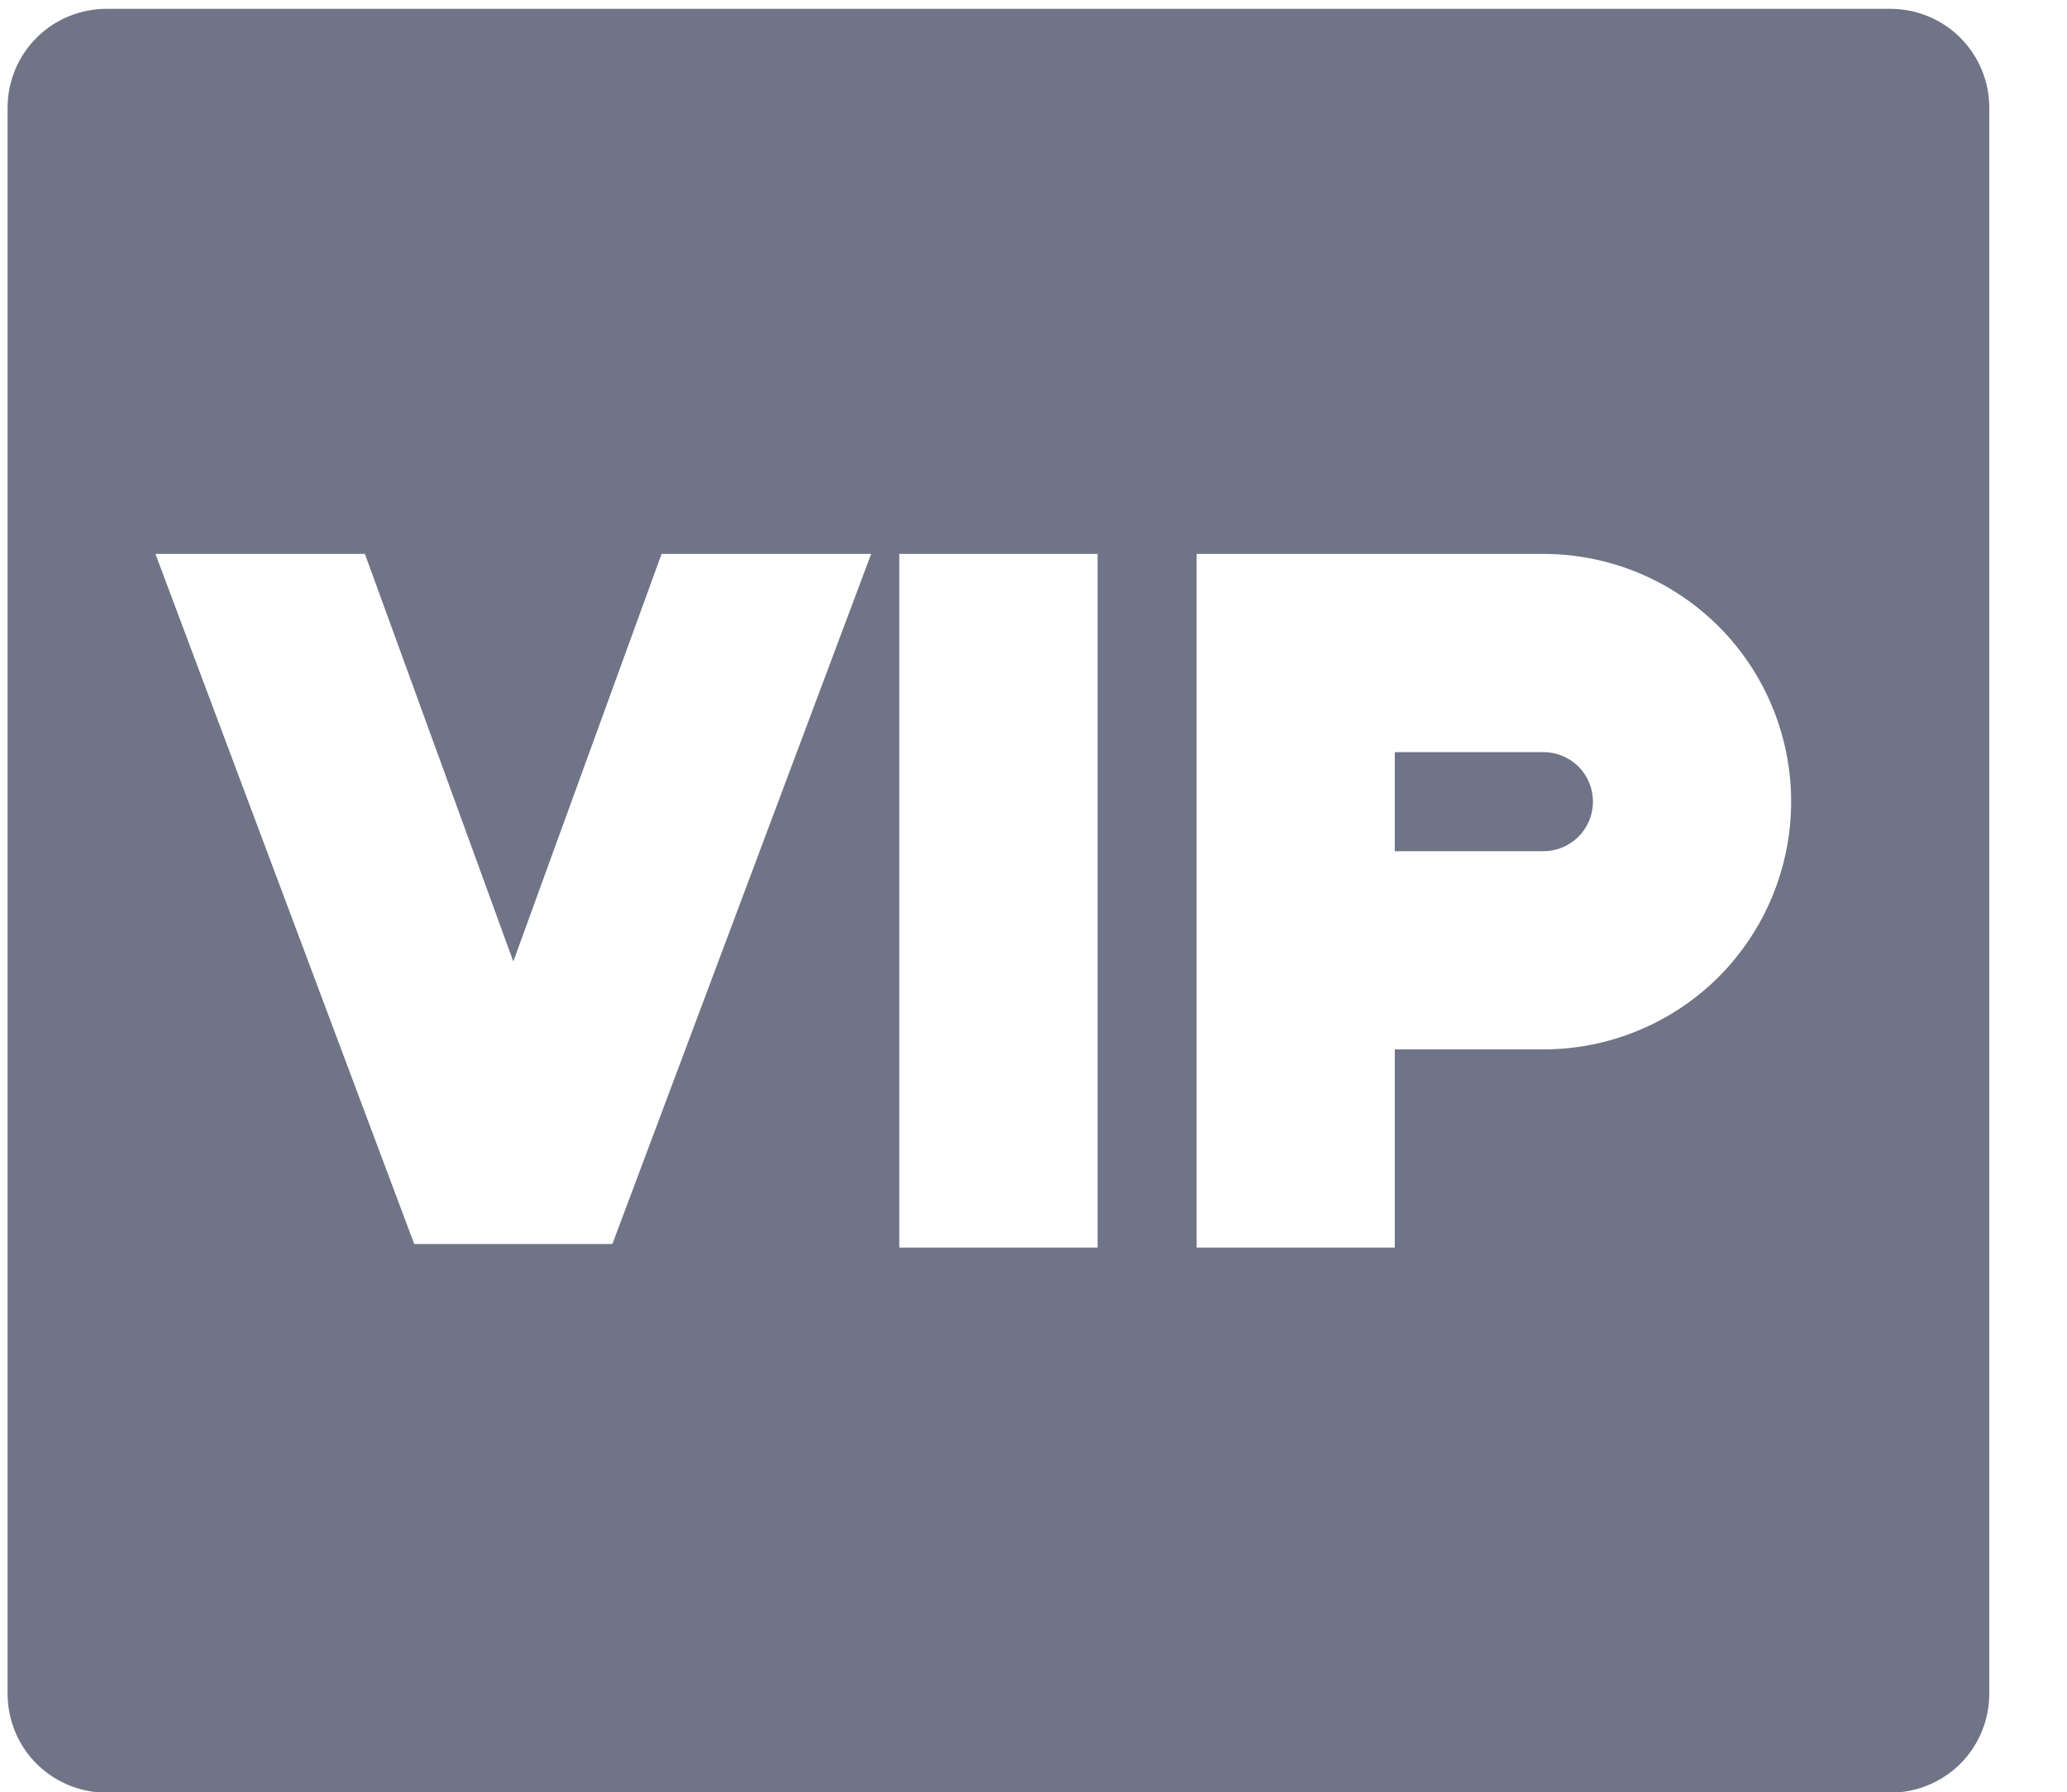
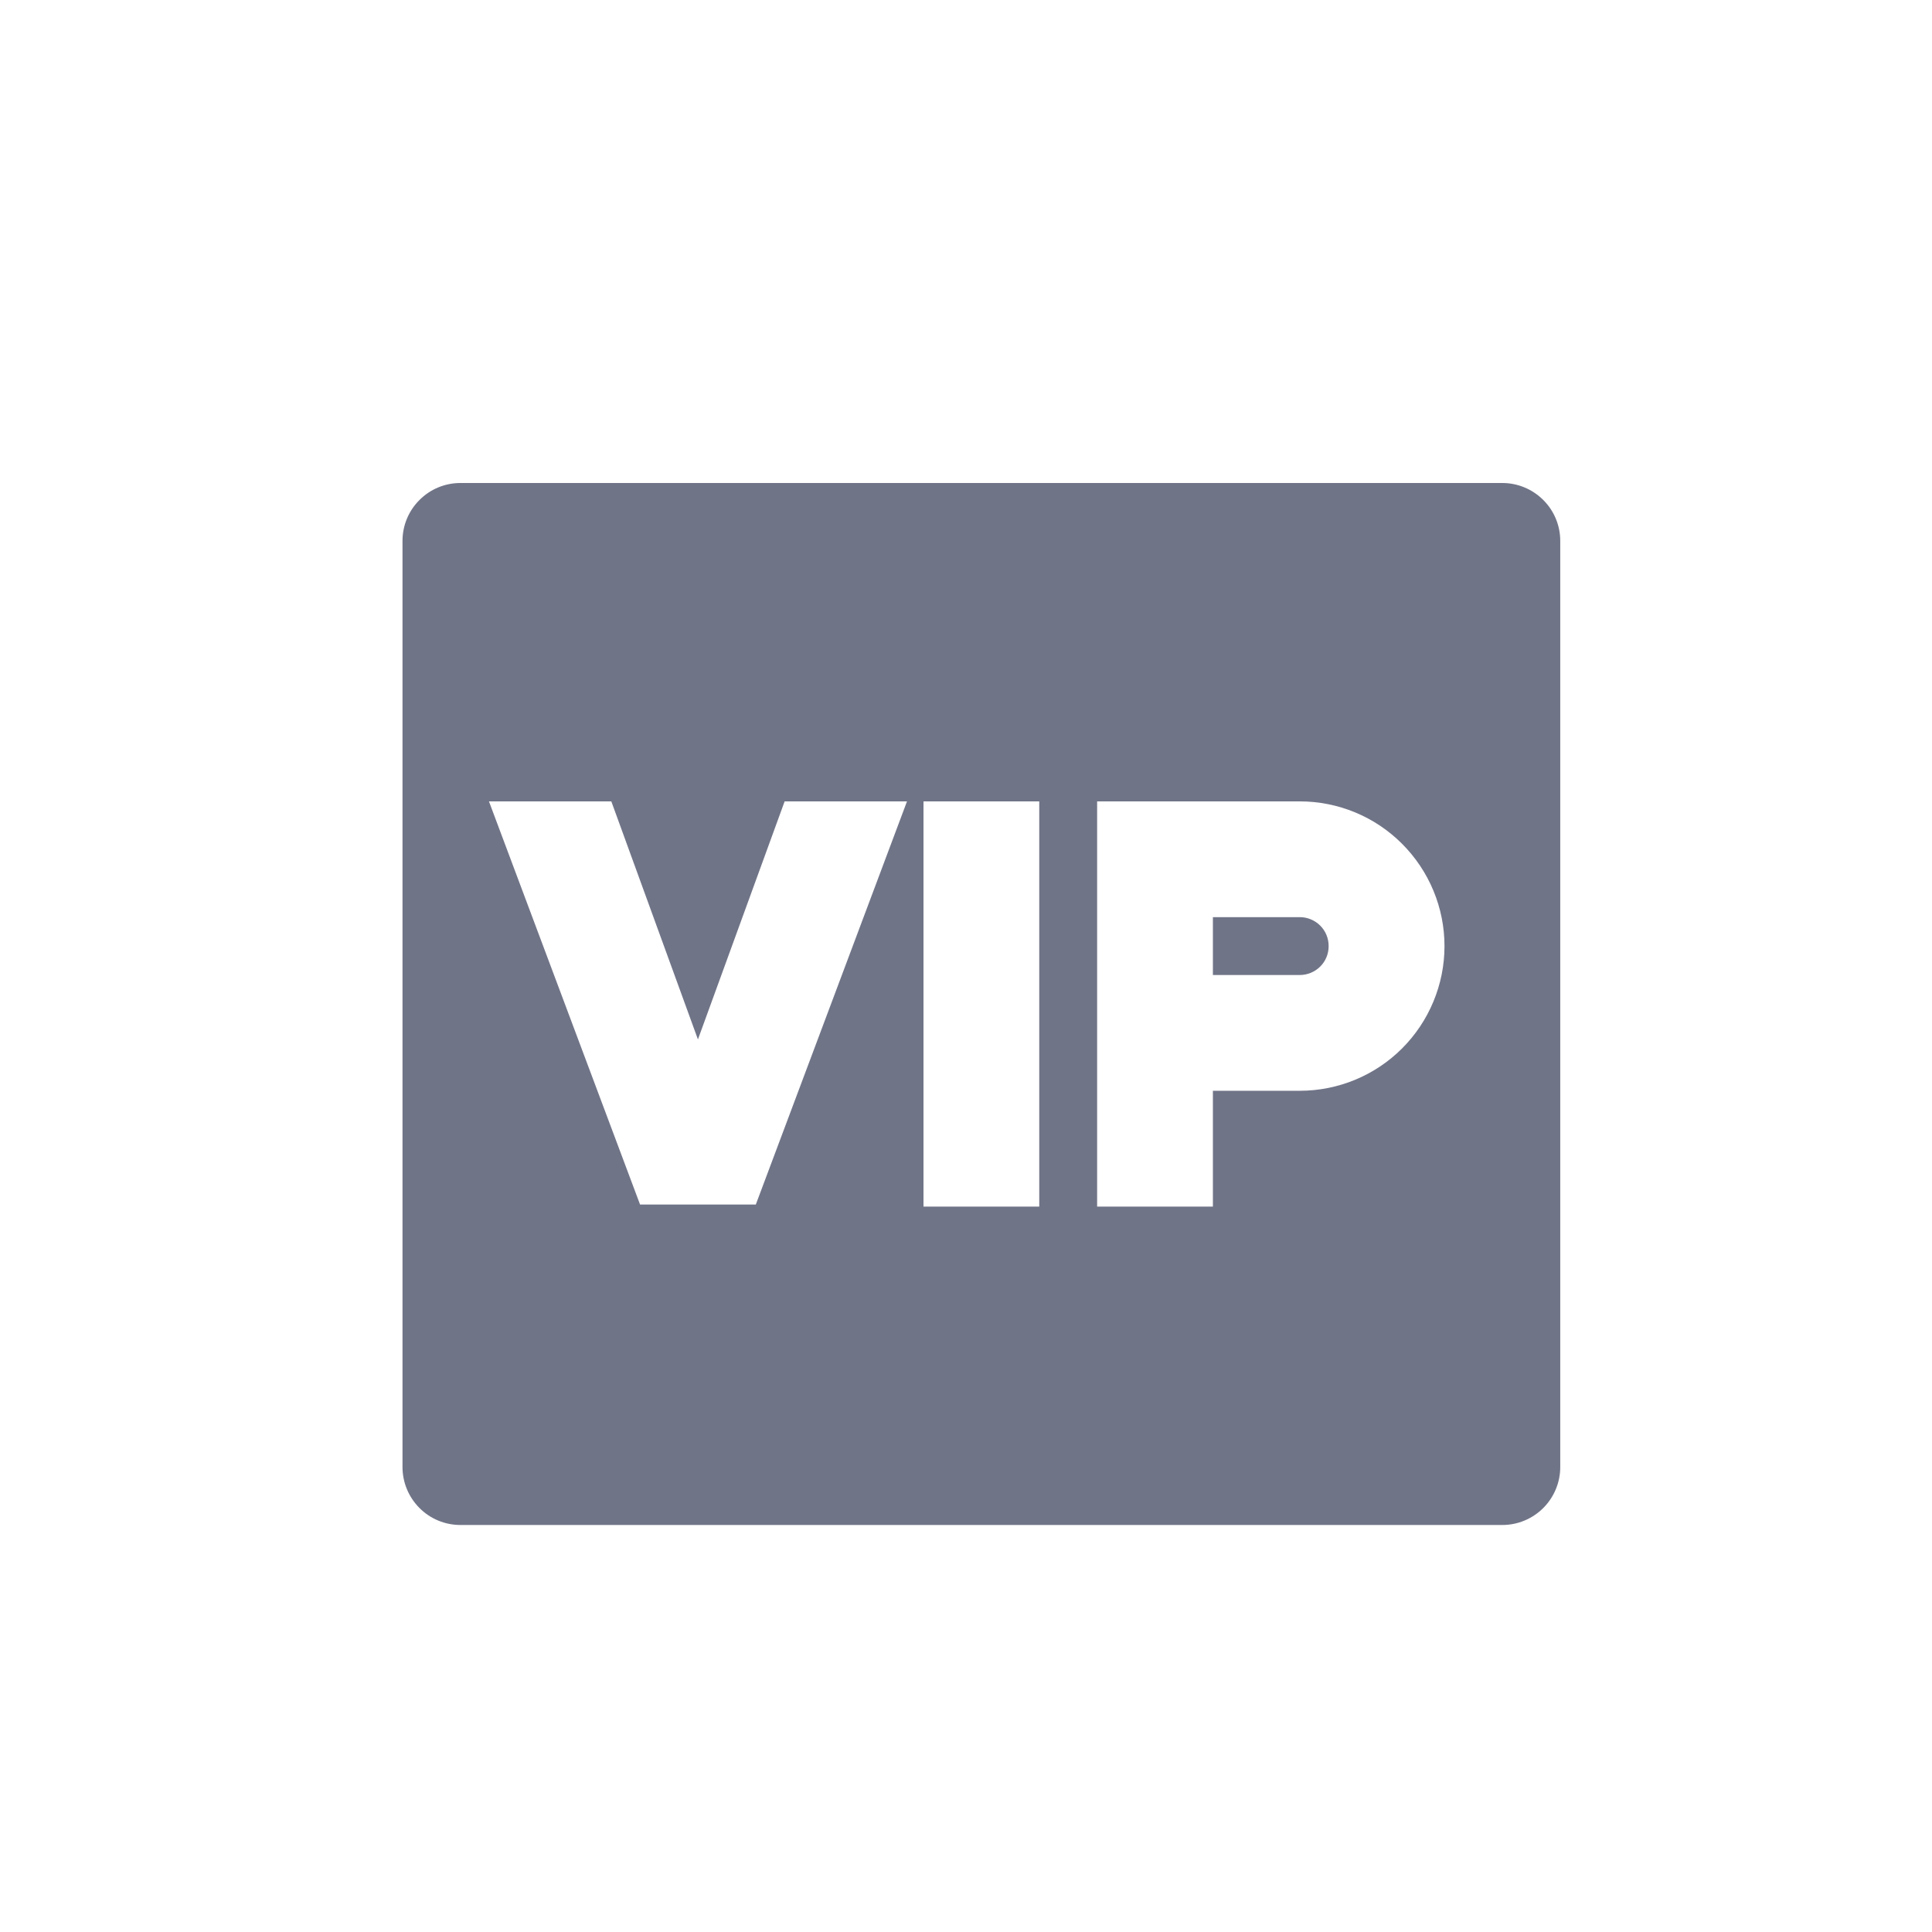
- <svg xmlns="http://www.w3.org/2000/svg" width="15" height="13" viewBox="0 0 15 13" fill="none">
-   <path d="M0.774 0.064H13.717C13.908 0.064 14.091 0.139 14.226 0.274C14.361 0.409 14.436 0.592 14.436 0.783V12.288C14.436 12.479 14.361 12.662 14.226 12.797C14.091 12.931 13.908 13.007 13.717 13.007H0.774C0.583 13.007 0.4 12.931 0.265 12.797C0.13 12.662 0.055 12.479 0.055 12.288V0.783C0.055 0.592 0.13 0.409 0.265 0.274C0.4 0.139 0.583 0.064 0.774 0.064ZM6.526 4.019V9.052H7.965V4.019H6.526ZM6.322 4.019H4.801L3.725 6.976L2.648 4.019H1.128L3.006 9.026H4.444L6.322 4.019ZM10.122 7.614H11.2C11.677 7.614 12.134 7.425 12.472 7.088C12.809 6.75 12.998 6.293 12.998 5.816C12.998 5.34 12.809 4.882 12.472 4.545C12.134 4.208 11.677 4.019 11.2 4.019H8.684V9.052H10.122V7.614ZM10.122 6.176V5.457H11.2C11.296 5.457 11.387 5.495 11.455 5.562C11.522 5.63 11.56 5.721 11.56 5.816C11.56 5.912 11.522 6.003 11.455 6.071C11.387 6.138 11.296 6.176 11.2 6.176H10.122Z" fill="#707487" />
+ <svg xmlns="http://www.w3.org/2000/svg" width="24" height="24" viewBox="0 0 24 24" fill="none">
+   <path d="M5.719 6H18.663C18.853 6 19.036 6.076 19.171 6.211C19.306 6.345 19.382 6.528 19.382 6.719V18.224C19.382 18.415 19.306 18.598 19.171 18.733C19.036 18.868 18.853 18.944 18.663 18.944H5.719C5.528 18.944 5.345 18.868 5.211 18.733C5.076 18.598 5 18.415 5 18.224V6.719C5 6.528 5.076 6.345 5.211 6.211C5.345 6.076 5.528 6 5.719 6ZM11.472 9.955V14.989H12.91V9.955H11.472ZM11.267 9.955H9.747L8.67 12.912L7.594 9.955H6.074L7.951 14.963H9.389L11.267 9.955ZM15.067 13.55H16.146C16.623 13.55 17.08 13.361 17.417 13.024C17.754 12.687 17.944 12.229 17.944 11.753C17.944 11.276 17.754 10.819 17.417 10.482C17.08 10.144 16.623 9.955 16.146 9.955H13.629V14.989H15.067V13.55ZM15.067 12.112V11.393H16.146C16.241 11.393 16.333 11.431 16.4 11.498C16.468 11.566 16.505 11.657 16.505 11.753C16.505 11.848 16.468 11.94 16.4 12.007C16.333 12.074 16.241 12.112 16.146 12.112H15.067Z" fill="#707487" />
</svg>
